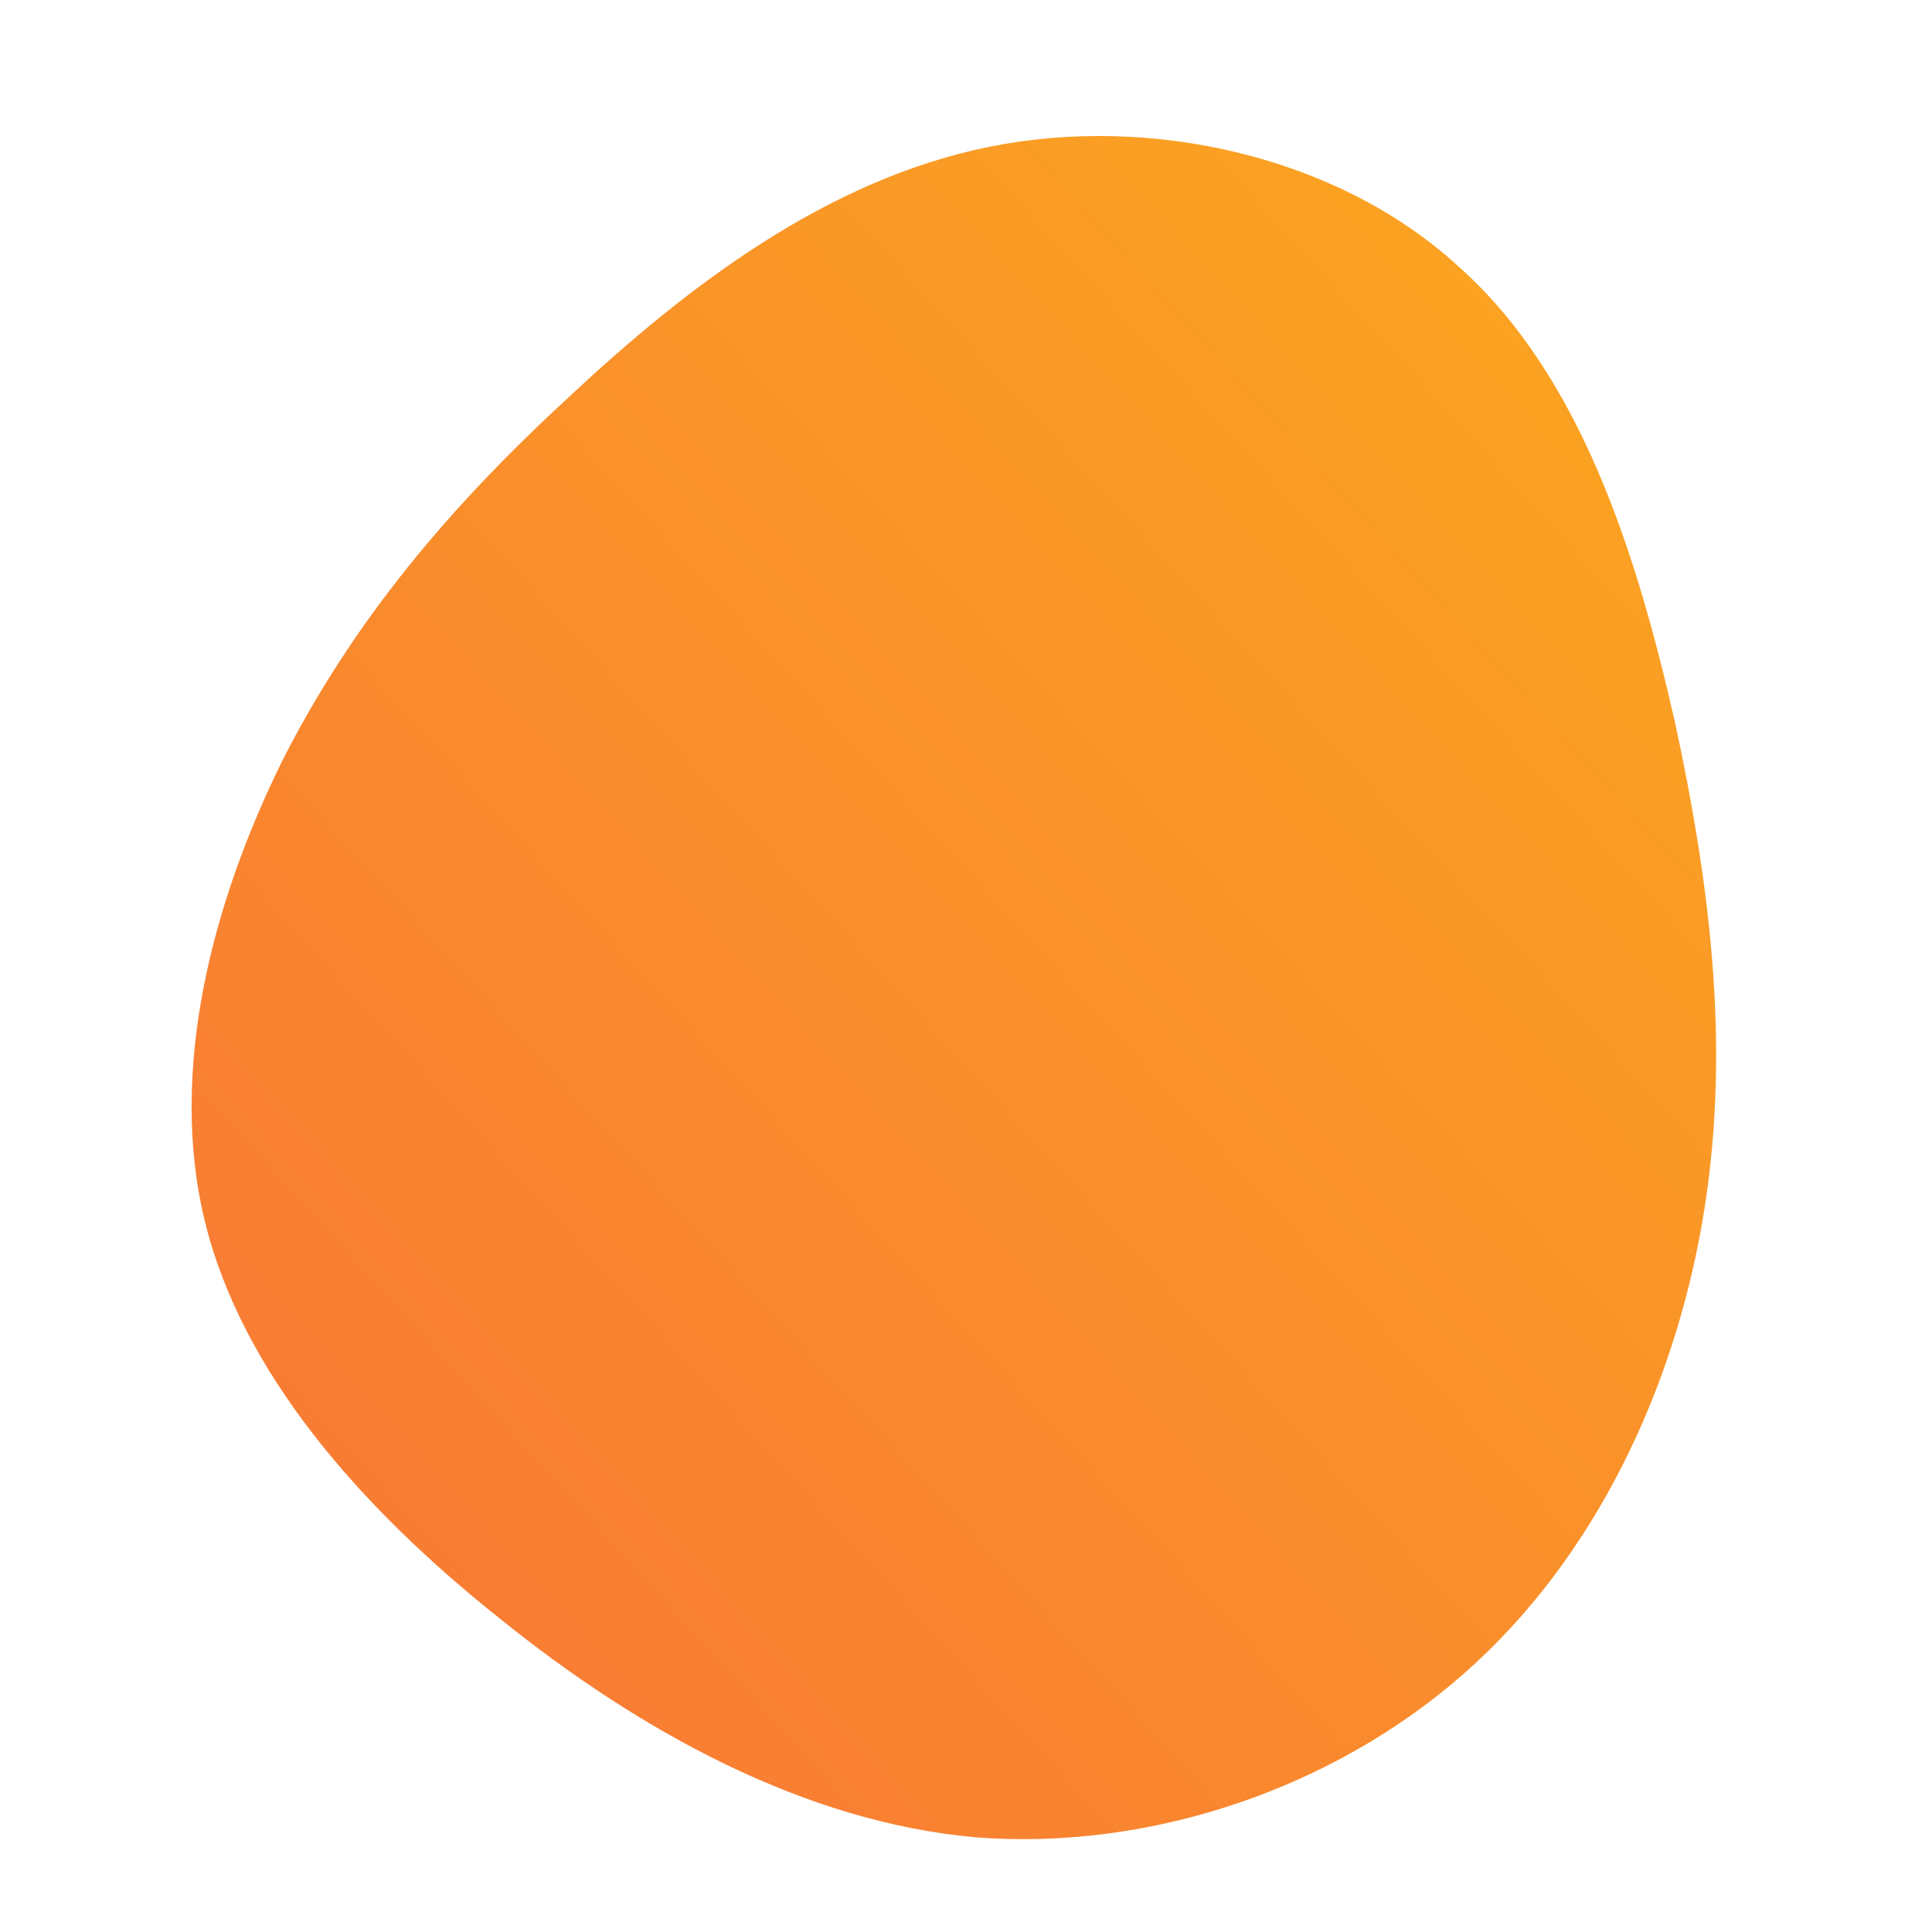
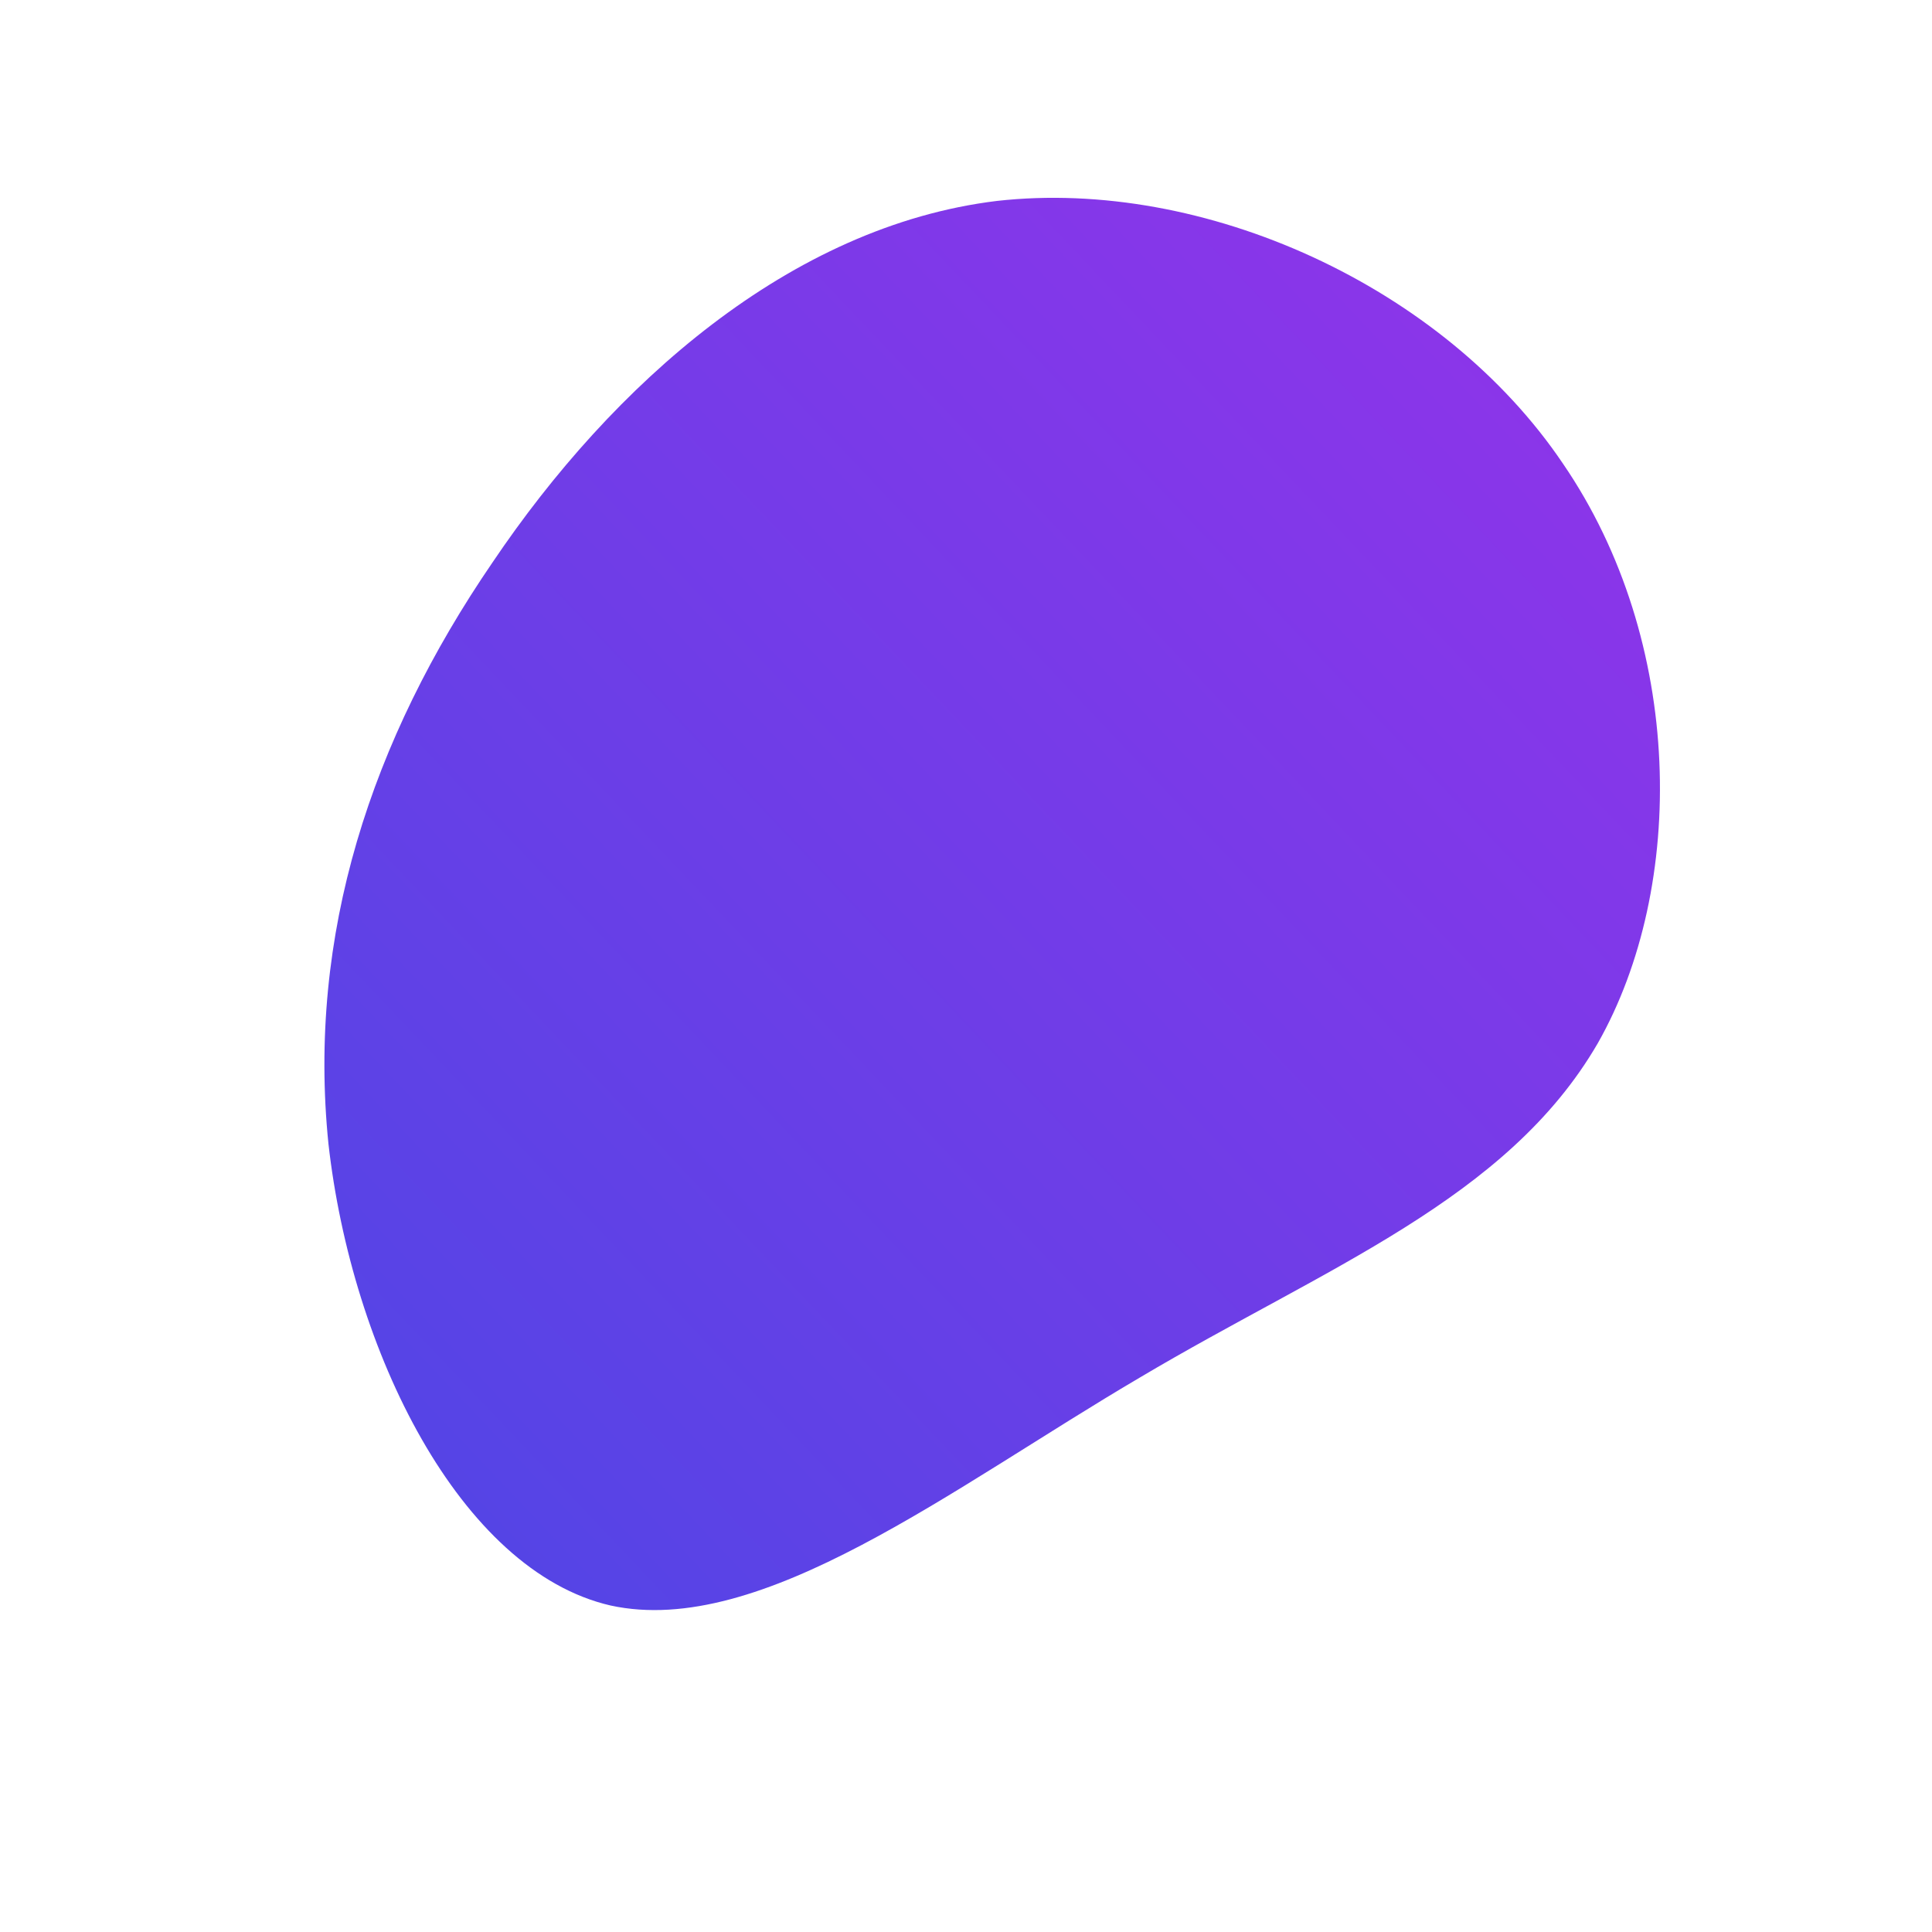
<svg xmlns="http://www.w3.org/2000/svg" id="sw-js-blob-svg" viewBox="0 0 100 100">
  <defs>
    <linearGradient id="sw-gradient" x1="0" x2="1" y1="1" y2="0">
-       <stop id="stop1" stop-color="rgba(248, 117, 55, 1)" offset="0%" />
-       <stop id="stop2" stop-color="rgba(251, 168, 31, 1)" offset="100%" />
+       <stop id="stop1" stop-color="rgba(79, 70, 229, 1)" offset="0%" />
+       <stop id="stop2" stop-color="rgba(147, 51, 234, 1)" offset="100%" />
    </linearGradient>
  </defs>
-   <path fill="url(#sw-gradient)" d="M25.5,-36.2C31.8,-30.6,34.7,-21.4,36.7,-12.6C38.6,-3.8,39.6,4.7,38.1,13.3C36.6,21.9,32.6,30.6,25.8,36.6C19,42.6,9.5,45.8,0.5,45.1C-8.4,44.3,-16.9,39.6,-24.1,33.8C-31.4,28,-37.5,21,-39.4,13.2C-41.3,5.4,-39,-3.3,-35.4,-10.6C-31.7,-17.9,-26.7,-23.8,-20.5,-29.5C-14.4,-35.2,-7.2,-40.7,1.2,-42.4C9.6,-44.1,19.3,-41.9,25.5,-36.2Z" width="100%" height="100%" transform="translate(50 50)" style="transition: 0.3s;" stroke-width="0" />
+   <path fill="url(#sw-gradient)" d="M30.9,-26C37.2,-16.8,37.3,-4.1,32.7,4C28,12.1,18.6,15.6,9,21.3C-0.7,27,-10.6,34.8,-18.4,33.1C-26.2,31.3,-31.8,19.9,-33,9.2C-34.1,-1.6,-30.8,-11.7,-24.5,-20.9C-18.3,-30.1,-9.1,-38.3,1.6,-39.6C12.3,-40.8,24.7,-35.2,30.9,-26Z" width="100%" height="100%" transform="translate(50 50)" style="transition: 0.3s;" stroke-width="0" />
</svg>
